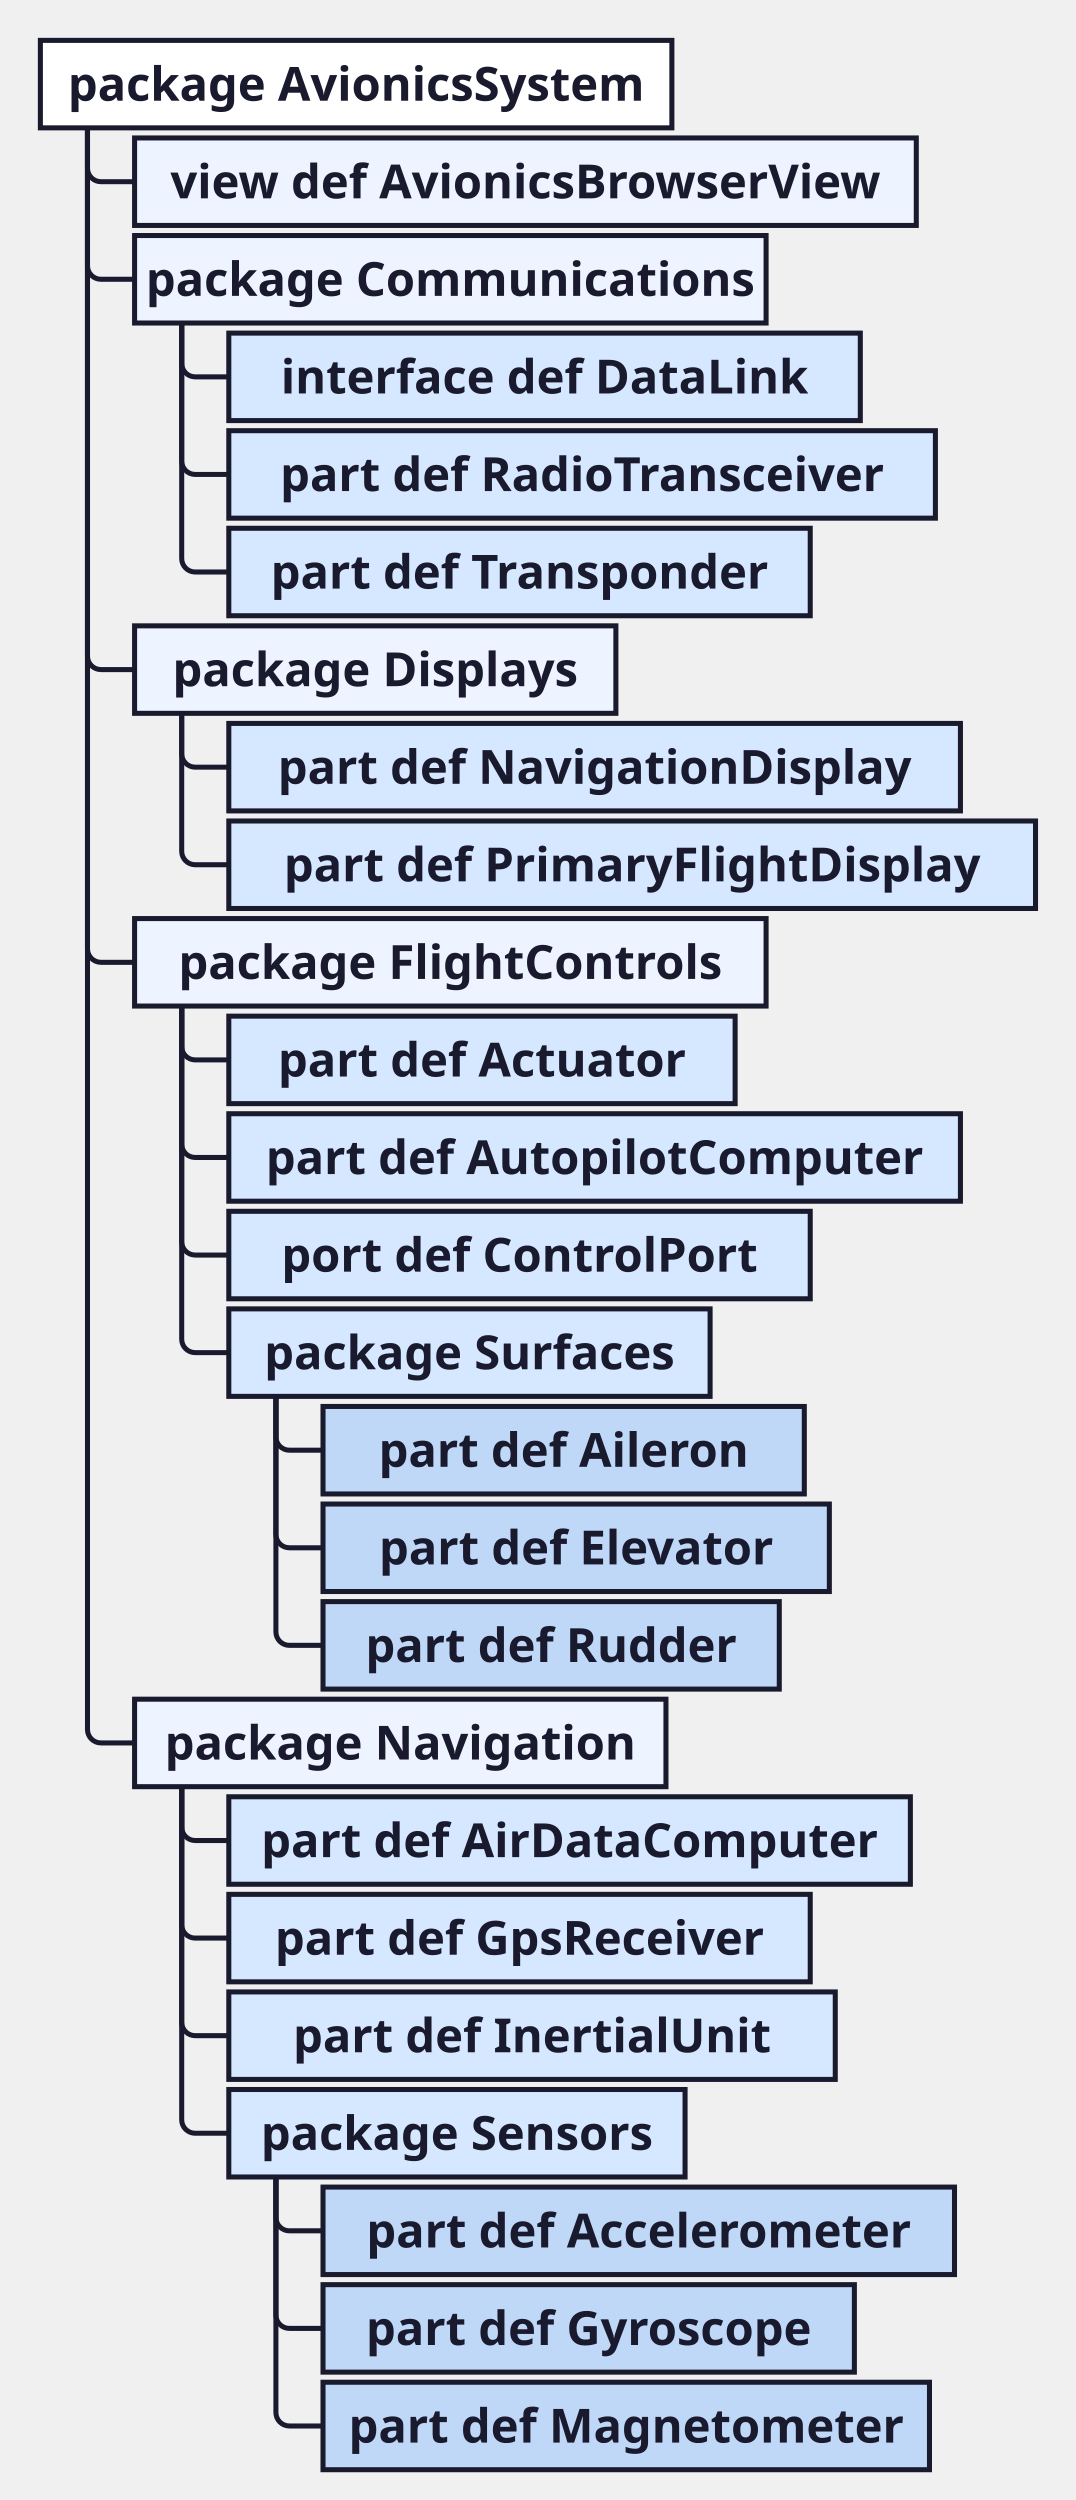
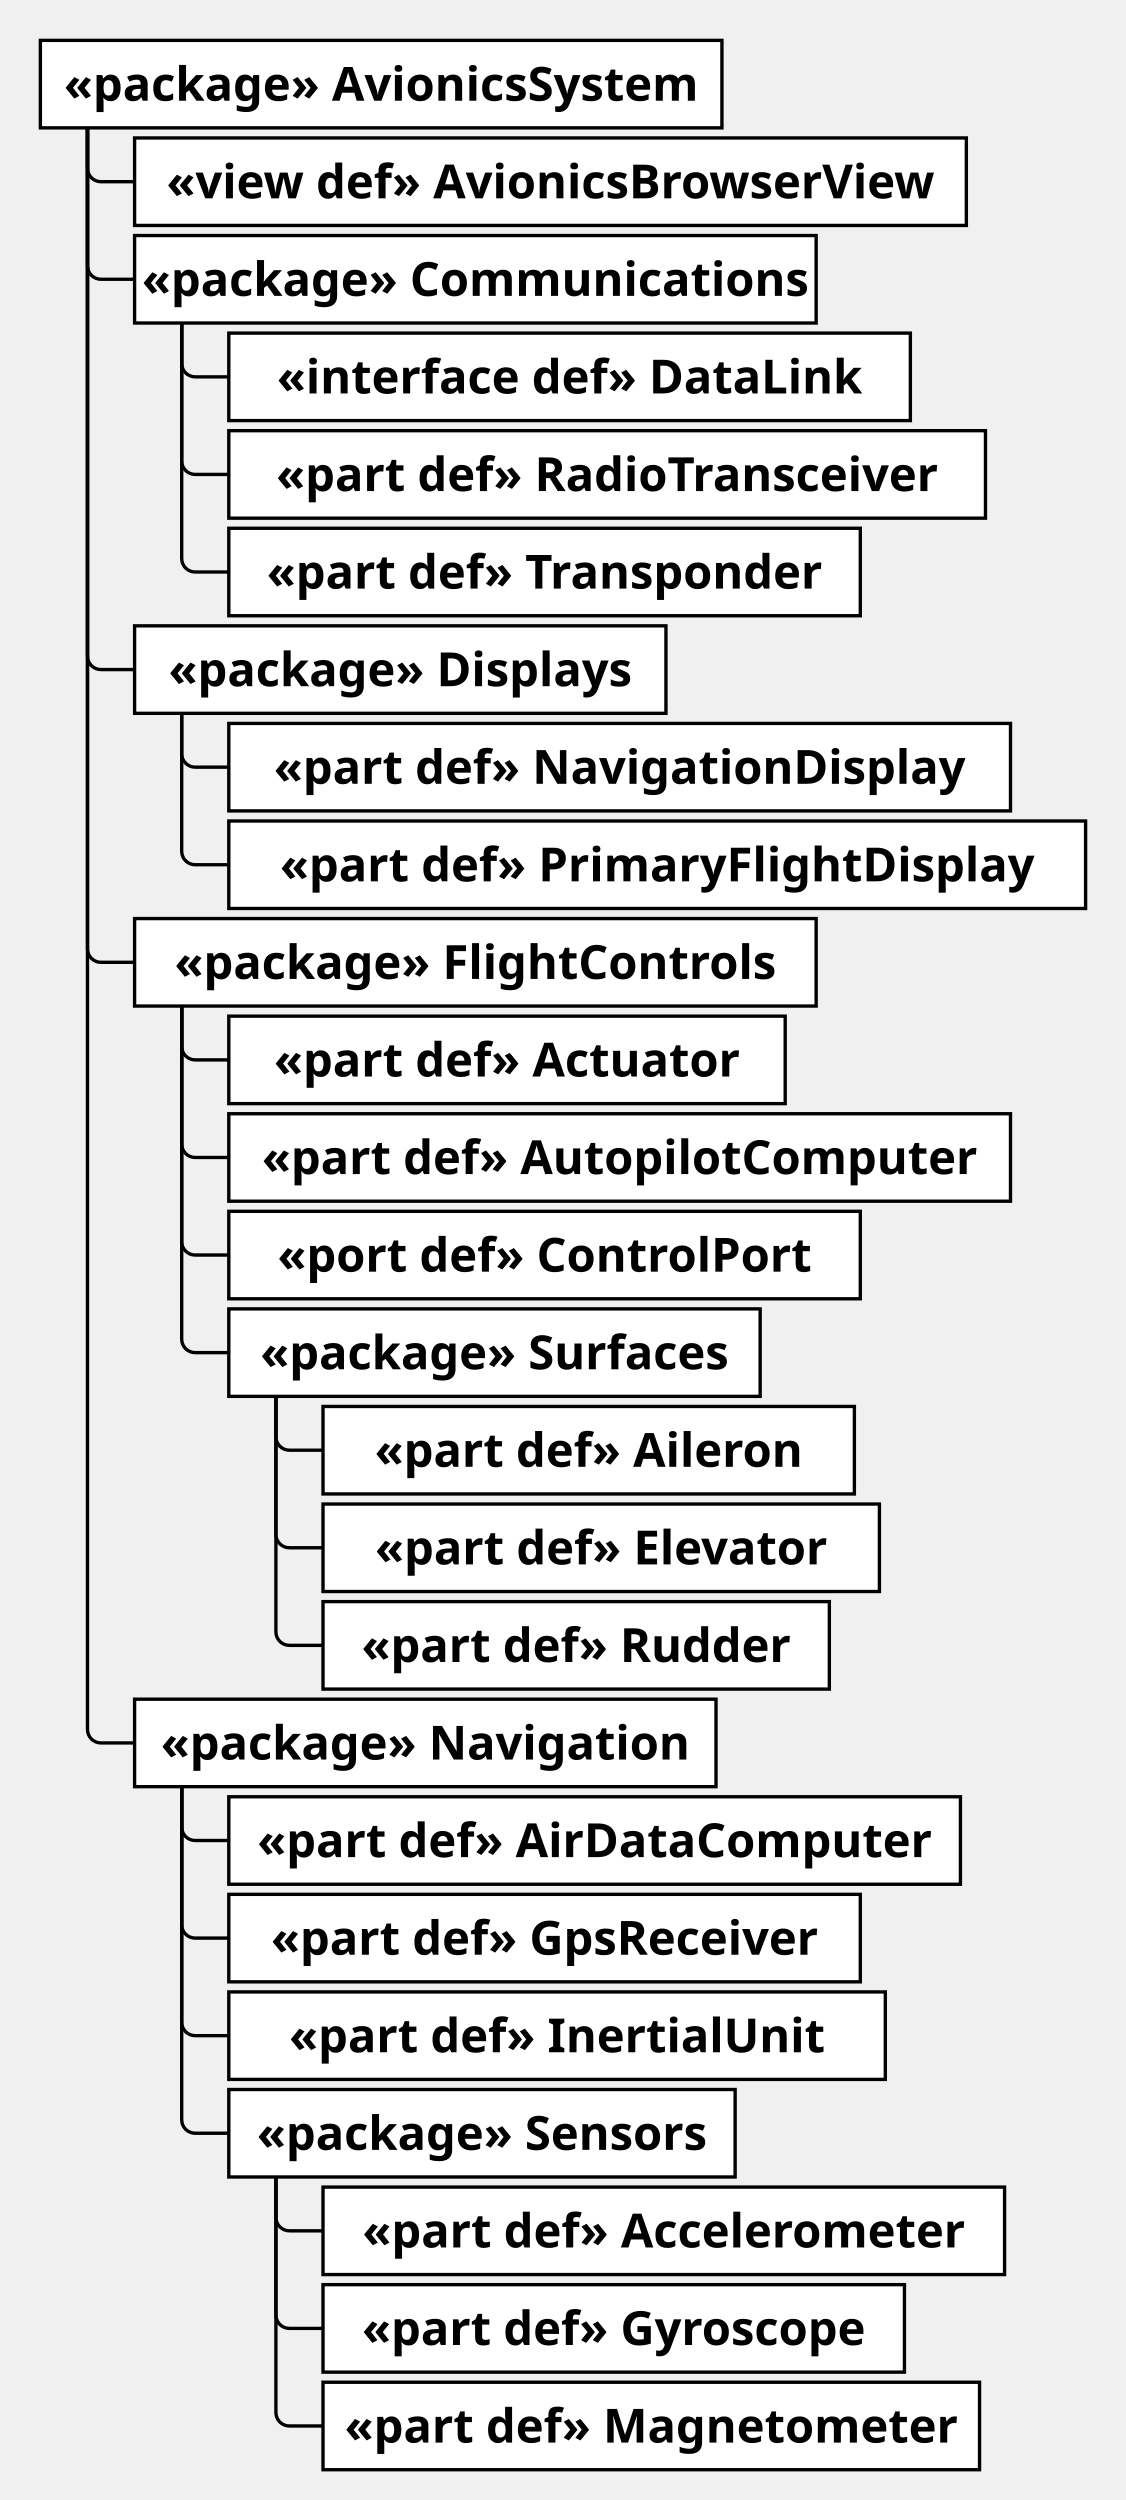
- <svg xmlns="http://www.w3.org/2000/svg" width="319.76" height="743.00" viewBox="0 0 319.76 743.00">
+ <svg xmlns="http://www.w3.org/2000/svg" width="334.64" height="743.00" viewBox="0 0 334.64 743.00">
  <defs>
    <marker id="line-end-open-chevron" markerWidth="10" markerHeight="7" refX="9" refY="3.5" orient="auto">
-       <polyline points="0 0, 10 3.5, 0 7" fill="none" stroke="#1A1A2E" stroke-width="1.50" />
+       <polyline points="0 0, 10 3.5, 0 7" fill="none" stroke="#000000" stroke-width="1.00" />
    </marker>
    <marker id="line-end-hollow-triangle" markerWidth="10" markerHeight="7" refX="9" refY="3.5" orient="auto">
-       <polygon points="0 0, 10 3.5, 0 7" fill="#FFFFFF" stroke="#1A1A2E" stroke-width="1.50" />
+       <polygon points="0 0, 10 3.5, 0 7" fill="#FFFFFF" stroke="#000000" stroke-width="1.00" />
    </marker>
    <marker id="line-end-filled-arrow" markerWidth="10" markerHeight="7" refX="9" refY="3.5" orient="auto">
-       <polygon points="0 0, 10 3.5, 0 7" fill="#1A1A2E" stroke="#1A1A2E" stroke-width="1.50" />
+       <polygon points="0 0, 10 3.5, 0 7" fill="#000000" stroke="#000000" stroke-width="1.00" />
    </marker>
    <marker id="line-end-hollow-triangle-crossbar" markerWidth="10" markerHeight="7" refX="9" refY="3.5" orient="auto">
-       <polygon points="0 0, 10 3.5, 0 7" fill="#FFFFFF" stroke="#1A1A2E" stroke-width="1.50" />
-       <line x1="7" y1="0" x2="7" y2="7" stroke="#1A1A2E" stroke-width="1.50" />
+       <polygon points="0 0, 10 3.5, 0 7" fill="#FFFFFF" stroke="#000000" stroke-width="1.00" />
+       <line x1="7" y1="0" x2="7" y2="7" stroke="#000000" stroke-width="1.00" />
    </marker>
    <marker id="line-end-hollow-diamond" markerWidth="14" markerHeight="8" refX="13" refY="4" orient="auto">
-       <polygon points="1 4, 7 0, 13 4, 7 8" fill="#FFFFFF" stroke="#1A1A2E" stroke-width="1.50" />
+       <polygon points="1 4, 7 0, 13 4, 7 8" fill="#FFFFFF" stroke="#000000" stroke-width="1.00" />
    </marker>
    <marker id="line-end-filled-diamond" markerWidth="14" markerHeight="8" refX="13" refY="4" orient="auto">
-       <polygon points="1 4, 7 0, 13 4, 7 8" fill="#1A1A2E" stroke="#1A1A2E" stroke-width="1.50" />
+       <polygon points="1 4, 7 0, 13 4, 7 8" fill="#000000" stroke="#000000" stroke-width="1.00" />
    </marker>
    <marker id="line-end-circle" markerWidth="10" markerHeight="10" refX="9" refY="5" orient="auto">
-       <circle cx="5" cy="5" r="4" fill="#FFFFFF" stroke="#1A1A2E" stroke-width="1.50" />
+       <circle cx="5" cy="5" r="4" fill="#FFFFFF" stroke="#000000" stroke-width="1.00" />
    </marker>
    <marker id="line-end-bar" markerWidth="4" markerHeight="12" refX="2" refY="6" orient="auto">
-       <line x1="2" y1="0" x2="2" y2="12" stroke="#1A1A2E" stroke-width="1.50" />
+       <line x1="2" y1="0" x2="2" y2="12" stroke="#000000" stroke-width="1.00" />
    </marker>
    <filter id="label-bg" x="-0.05" y="-0.05" width="1.1" height="1.1">
      <feFlood flood-color="#FFFFFF" />
      <feComposite in="SourceGraphic" operator="over" />
    </filter>
  </defs>
-   <rect x="12.00" y="12.00" width="187.68" height="26.00" fill="#FFFFFF" stroke="#1A1A2E" stroke-width="1.50" />
-   <text x="105.84" y="25.00" font-family="Noto Sans, sans-serif" font-size="14.00" font-weight="bold" fill="#1A1A2E" text-anchor="middle" dominant-baseline="middle" textLength="175.68" lengthAdjust="spacingAndGlyphs">package AvionicsSystem</text>
-   <path d="M 26.00 38.00 L 26.00 50.00 A 4.00 4.00 0 0 0 30.00 54.00 L 40.00 54.00" fill="none" stroke="#1A1A2E" stroke-width="1.50" />
-   <rect x="40.00" y="41.00" width="232.32" height="26.00" fill="#EEF4FF" stroke="#1A1A2E" stroke-width="1.50" />
-   <text x="156.16" y="54.00" font-family="Noto Sans, sans-serif" font-size="14.00" font-weight="bold" fill="#1A1A2E" text-anchor="middle" dominant-baseline="middle" textLength="220.32" lengthAdjust="spacingAndGlyphs">view def AvionicsBrowserView</text>
-   <path d="M 26.00 38.00 L 26.00 79.00 A 4.00 4.00 0 0 0 30.00 83.00 L 40.00 83.00" fill="none" stroke="#1A1A2E" stroke-width="1.50" />
-   <rect x="40.00" y="70.00" width="187.68" height="26.00" fill="#EEF4FF" stroke="#1A1A2E" stroke-width="1.50" />
-   <text x="133.84" y="83.00" font-family="Noto Sans, sans-serif" font-size="14.00" font-weight="bold" fill="#1A1A2E" text-anchor="middle" dominant-baseline="middle" textLength="175.68" lengthAdjust="spacingAndGlyphs">package Communications</text>
-   <path d="M 54.00 96.00 L 54.00 108.00 A 4.00 4.00 0 0 0 58.00 112.00 L 68.00 112.00" fill="none" stroke="#1A1A2E" stroke-width="1.50" />
-   <rect x="68.00" y="99.00" width="187.68" height="26.00" fill="#D6E8FF" stroke="#1A1A2E" stroke-width="1.50" />
-   <text x="161.84" y="112.00" font-family="Noto Sans, sans-serif" font-size="14.00" font-weight="bold" fill="#1A1A2E" text-anchor="middle" dominant-baseline="middle" textLength="175.68" lengthAdjust="spacingAndGlyphs">interface def DataLink</text>
-   <path d="M 54.00 96.00 L 54.00 137.00 A 4.00 4.00 0 0 0 58.00 141.00 L 68.00 141.00" fill="none" stroke="#1A1A2E" stroke-width="1.50" />
-   <rect x="68.00" y="128.00" width="210.00" height="26.00" fill="#D6E8FF" stroke="#1A1A2E" stroke-width="1.50" />
-   <text x="173.00" y="141.00" font-family="Noto Sans, sans-serif" font-size="14.00" font-weight="bold" fill="#1A1A2E" text-anchor="middle" dominant-baseline="middle" textLength="198.00" lengthAdjust="spacingAndGlyphs">part def RadioTransceiver</text>
-   <path d="M 54.00 96.00 L 54.00 166.00 A 4.00 4.00 0 0 0 58.00 170.00 L 68.00 170.00" fill="none" stroke="#1A1A2E" stroke-width="1.50" />
-   <rect x="68.00" y="157.00" width="172.80" height="26.00" fill="#D6E8FF" stroke="#1A1A2E" stroke-width="1.50" />
-   <text x="154.40" y="170.00" font-family="Noto Sans, sans-serif" font-size="14.00" font-weight="bold" fill="#1A1A2E" text-anchor="middle" dominant-baseline="middle" textLength="160.80" lengthAdjust="spacingAndGlyphs">part def Transponder</text>
-   <path d="M 26.00 38.00 L 26.00 195.00 A 4.00 4.00 0 0 0 30.00 199.00 L 40.00 199.00" fill="none" stroke="#1A1A2E" stroke-width="1.50" />
-   <rect x="40.00" y="186.00" width="143.04" height="26.00" fill="#EEF4FF" stroke="#1A1A2E" stroke-width="1.50" />
-   <text x="111.52" y="199.00" font-family="Noto Sans, sans-serif" font-size="14.00" font-weight="bold" fill="#1A1A2E" text-anchor="middle" dominant-baseline="middle" textLength="131.04" lengthAdjust="spacingAndGlyphs">package Displays</text>
-   <path d="M 54.00 212.00 L 54.00 224.00 A 4.00 4.00 0 0 0 58.00 228.00 L 68.00 228.00" fill="none" stroke="#1A1A2E" stroke-width="1.50" />
-   <rect x="68.00" y="215.00" width="217.44" height="26.00" fill="#D6E8FF" stroke="#1A1A2E" stroke-width="1.50" />
-   <text x="176.72" y="228.00" font-family="Noto Sans, sans-serif" font-size="14.00" font-weight="bold" fill="#1A1A2E" text-anchor="middle" dominant-baseline="middle" textLength="205.44" lengthAdjust="spacingAndGlyphs">part def NavigationDisplay</text>
-   <path d="M 54.00 212.00 L 54.00 253.00 A 4.00 4.00 0 0 0 58.00 257.00 L 68.00 257.00" fill="none" stroke="#1A1A2E" stroke-width="1.50" />
-   <rect x="68.00" y="244.00" width="239.76" height="26.00" fill="#D6E8FF" stroke="#1A1A2E" stroke-width="1.50" />
-   <text x="187.88" y="257.00" font-family="Noto Sans, sans-serif" font-size="14.00" font-weight="bold" fill="#1A1A2E" text-anchor="middle" dominant-baseline="middle" textLength="227.76" lengthAdjust="spacingAndGlyphs">part def PrimaryFlightDisplay</text>
-   <path d="M 26.00 38.00 L 26.00 282.00 A 4.00 4.00 0 0 0 30.00 286.00 L 40.00 286.00" fill="none" stroke="#1A1A2E" stroke-width="1.50" />
-   <rect x="40.00" y="273.00" width="187.68" height="26.00" fill="#EEF4FF" stroke="#1A1A2E" stroke-width="1.50" />
-   <text x="133.84" y="286.00" font-family="Noto Sans, sans-serif" font-size="14.00" font-weight="bold" fill="#1A1A2E" text-anchor="middle" dominant-baseline="middle" textLength="175.68" lengthAdjust="spacingAndGlyphs">package FlightControls</text>
-   <path d="M 54.00 299.00 L 54.00 311.00 A 4.00 4.00 0 0 0 58.00 315.00 L 68.00 315.00" fill="none" stroke="#1A1A2E" stroke-width="1.50" />
-   <rect x="68.00" y="302.00" width="150.48" height="26.00" fill="#D6E8FF" stroke="#1A1A2E" stroke-width="1.50" />
-   <text x="143.24" y="315.00" font-family="Noto Sans, sans-serif" font-size="14.00" font-weight="bold" fill="#1A1A2E" text-anchor="middle" dominant-baseline="middle" textLength="138.48" lengthAdjust="spacingAndGlyphs">part def Actuator</text>
-   <path d="M 54.00 299.00 L 54.00 340.00 A 4.00 4.00 0 0 0 58.00 344.00 L 68.00 344.00" fill="none" stroke="#1A1A2E" stroke-width="1.50" />
-   <rect x="68.00" y="331.00" width="217.44" height="26.00" fill="#D6E8FF" stroke="#1A1A2E" stroke-width="1.50" />
-   <text x="176.72" y="344.00" font-family="Noto Sans, sans-serif" font-size="14.00" font-weight="bold" fill="#1A1A2E" text-anchor="middle" dominant-baseline="middle" textLength="205.44" lengthAdjust="spacingAndGlyphs">part def AutopilotComputer</text>
-   <path d="M 54.00 299.00 L 54.00 369.00 A 4.00 4.00 0 0 0 58.00 373.00 L 68.00 373.00" fill="none" stroke="#1A1A2E" stroke-width="1.50" />
-   <rect x="68.00" y="360.00" width="172.80" height="26.00" fill="#D6E8FF" stroke="#1A1A2E" stroke-width="1.50" />
-   <text x="154.40" y="373.00" font-family="Noto Sans, sans-serif" font-size="14.00" font-weight="bold" fill="#1A1A2E" text-anchor="middle" dominant-baseline="middle" textLength="160.80" lengthAdjust="spacingAndGlyphs">port def ControlPort</text>
-   <path d="M 54.00 299.00 L 54.00 398.00 A 4.00 4.00 0 0 0 58.00 402.00 L 68.00 402.00" fill="none" stroke="#1A1A2E" stroke-width="1.50" />
-   <rect x="68.00" y="389.00" width="143.04" height="26.00" fill="#D6E8FF" stroke="#1A1A2E" stroke-width="1.50" />
-   <text x="139.52" y="402.00" font-family="Noto Sans, sans-serif" font-size="14.00" font-weight="bold" fill="#1A1A2E" text-anchor="middle" dominant-baseline="middle" textLength="131.04" lengthAdjust="spacingAndGlyphs">package Surfaces</text>
-   <path d="M 82.00 415.00 L 82.00 427.00 A 4.00 4.00 0 0 0 86.00 431.00 L 96.00 431.00" fill="none" stroke="#1A1A2E" stroke-width="1.50" />
-   <rect x="96.00" y="418.00" width="143.04" height="26.00" fill="#C0D8F8" stroke="#1A1A2E" stroke-width="1.50" />
-   <text x="167.52" y="431.00" font-family="Noto Sans, sans-serif" font-size="14.00" font-weight="bold" fill="#1A1A2E" text-anchor="middle" dominant-baseline="middle" textLength="131.04" lengthAdjust="spacingAndGlyphs">part def Aileron</text>
-   <path d="M 82.00 415.00 L 82.00 456.00 A 4.00 4.00 0 0 0 86.00 460.00 L 96.00 460.00" fill="none" stroke="#1A1A2E" stroke-width="1.50" />
-   <rect x="96.00" y="447.00" width="150.48" height="26.00" fill="#C0D8F8" stroke="#1A1A2E" stroke-width="1.50" />
-   <text x="171.24" y="460.00" font-family="Noto Sans, sans-serif" font-size="14.00" font-weight="bold" fill="#1A1A2E" text-anchor="middle" dominant-baseline="middle" textLength="138.48" lengthAdjust="spacingAndGlyphs">part def Elevator</text>
-   <path d="M 82.00 415.00 L 82.00 485.00 A 4.00 4.00 0 0 0 86.00 489.00 L 96.00 489.00" fill="none" stroke="#1A1A2E" stroke-width="1.50" />
-   <rect x="96.00" y="476.00" width="135.60" height="26.00" fill="#C0D8F8" stroke="#1A1A2E" stroke-width="1.50" />
-   <text x="163.80" y="489.00" font-family="Noto Sans, sans-serif" font-size="14.00" font-weight="bold" fill="#1A1A2E" text-anchor="middle" dominant-baseline="middle" textLength="123.60" lengthAdjust="spacingAndGlyphs">part def Rudder</text>
-   <path d="M 26.00 38.00 L 26.00 514.00 A 4.00 4.00 0 0 0 30.00 518.00 L 40.00 518.00" fill="none" stroke="#1A1A2E" stroke-width="1.50" />
-   <rect x="40.00" y="505.00" width="157.92" height="26.00" fill="#EEF4FF" stroke="#1A1A2E" stroke-width="1.50" />
-   <text x="118.96" y="518.00" font-family="Noto Sans, sans-serif" font-size="14.00" font-weight="bold" fill="#1A1A2E" text-anchor="middle" dominant-baseline="middle" textLength="145.92" lengthAdjust="spacingAndGlyphs">package Navigation</text>
-   <path d="M 54.00 531.00 L 54.00 543.00 A 4.00 4.00 0 0 0 58.00 547.00 L 68.00 547.00" fill="none" stroke="#1A1A2E" stroke-width="1.50" />
-   <rect x="68.00" y="534.00" width="202.56" height="26.00" fill="#D6E8FF" stroke="#1A1A2E" stroke-width="1.50" />
-   <text x="169.28" y="547.00" font-family="Noto Sans, sans-serif" font-size="14.00" font-weight="bold" fill="#1A1A2E" text-anchor="middle" dominant-baseline="middle" textLength="190.56" lengthAdjust="spacingAndGlyphs">part def AirDataComputer</text>
-   <path d="M 54.00 531.00 L 54.00 572.00 A 4.00 4.00 0 0 0 58.00 576.00 L 68.00 576.00" fill="none" stroke="#1A1A2E" stroke-width="1.50" />
-   <rect x="68.00" y="563.00" width="172.80" height="26.00" fill="#D6E8FF" stroke="#1A1A2E" stroke-width="1.50" />
-   <text x="154.40" y="576.00" font-family="Noto Sans, sans-serif" font-size="14.00" font-weight="bold" fill="#1A1A2E" text-anchor="middle" dominant-baseline="middle" textLength="160.80" lengthAdjust="spacingAndGlyphs">part def GpsReceiver</text>
-   <path d="M 54.00 531.00 L 54.00 601.00 A 4.00 4.00 0 0 0 58.00 605.00 L 68.00 605.00" fill="none" stroke="#1A1A2E" stroke-width="1.50" />
-   <rect x="68.00" y="592.00" width="180.24" height="26.00" fill="#D6E8FF" stroke="#1A1A2E" stroke-width="1.50" />
-   <text x="158.12" y="605.00" font-family="Noto Sans, sans-serif" font-size="14.00" font-weight="bold" fill="#1A1A2E" text-anchor="middle" dominant-baseline="middle" textLength="168.24" lengthAdjust="spacingAndGlyphs">part def InertialUnit</text>
-   <path d="M 54.00 531.00 L 54.00 630.00 A 4.00 4.00 0 0 0 58.00 634.00 L 68.00 634.00" fill="none" stroke="#1A1A2E" stroke-width="1.50" />
-   <rect x="68.00" y="621.00" width="135.60" height="26.00" fill="#D6E8FF" stroke="#1A1A2E" stroke-width="1.50" />
-   <text x="135.80" y="634.00" font-family="Noto Sans, sans-serif" font-size="14.00" font-weight="bold" fill="#1A1A2E" text-anchor="middle" dominant-baseline="middle" textLength="123.60" lengthAdjust="spacingAndGlyphs">package Sensors</text>
-   <path d="M 82.00 647.00 L 82.00 659.00 A 4.00 4.00 0 0 0 86.00 663.00 L 96.00 663.00" fill="none" stroke="#1A1A2E" stroke-width="1.50" />
-   <rect x="96.00" y="650.00" width="187.68" height="26.00" fill="#C0D8F8" stroke="#1A1A2E" stroke-width="1.50" />
-   <text x="189.84" y="663.00" font-family="Noto Sans, sans-serif" font-size="14.00" font-weight="bold" fill="#1A1A2E" text-anchor="middle" dominant-baseline="middle" textLength="175.68" lengthAdjust="spacingAndGlyphs">part def Accelerometer</text>
-   <path d="M 82.00 647.00 L 82.00 688.00 A 4.00 4.00 0 0 0 86.00 692.00 L 96.00 692.00" fill="none" stroke="#1A1A2E" stroke-width="1.50" />
-   <rect x="96.00" y="679.00" width="157.92" height="26.00" fill="#C0D8F8" stroke="#1A1A2E" stroke-width="1.50" />
-   <text x="174.96" y="692.00" font-family="Noto Sans, sans-serif" font-size="14.00" font-weight="bold" fill="#1A1A2E" text-anchor="middle" dominant-baseline="middle" textLength="145.92" lengthAdjust="spacingAndGlyphs">part def Gyroscope</text>
-   <path d="M 82.00 647.00 L 82.00 717.00 A 4.00 4.00 0 0 0 86.00 721.00 L 96.00 721.00" fill="none" stroke="#1A1A2E" stroke-width="1.50" />
-   <rect x="96.00" y="708.00" width="180.24" height="26.00" fill="#C0D8F8" stroke="#1A1A2E" stroke-width="1.50" />
-   <text x="186.12" y="721.00" font-family="Noto Sans, sans-serif" font-size="14.00" font-weight="bold" fill="#1A1A2E" text-anchor="middle" dominant-baseline="middle" textLength="168.24" lengthAdjust="spacingAndGlyphs">part def Magnetometer</text>
+   <rect x="12.00" y="12.00" width="202.56" height="26.00" fill="#FFFFFF" stroke="#000000" stroke-width="1.00" />
+   <text x="113.28" y="25.00" font-family="Noto Sans, sans-serif" font-size="14.00" font-weight="bold" fill="#000000" text-anchor="middle" dominant-baseline="middle" textLength="190.56" lengthAdjust="spacingAndGlyphs">«package» AvionicsSystem</text>
+   <path d="M 26.00 38.00 L 26.00 50.00 A 4.00 4.00 0 0 0 30.00 54.00 L 40.00 54.00" fill="none" stroke="#000000" stroke-width="1.00" />
+   <rect x="40.00" y="41.00" width="247.20" height="26.00" fill="#FFFFFF" stroke="#000000" stroke-width="1.00" />
+   <text x="163.60" y="54.00" font-family="Noto Sans, sans-serif" font-size="14.00" font-weight="bold" fill="#000000" text-anchor="middle" dominant-baseline="middle" textLength="235.20" lengthAdjust="spacingAndGlyphs">«view def» AvionicsBrowserView</text>
+   <path d="M 26.00 38.00 L 26.00 79.00 A 4.00 4.00 0 0 0 30.00 83.00 L 40.00 83.00" fill="none" stroke="#000000" stroke-width="1.00" />
+   <rect x="40.00" y="70.00" width="202.56" height="26.00" fill="#FFFFFF" stroke="#000000" stroke-width="1.00" />
+   <text x="141.28" y="83.00" font-family="Noto Sans, sans-serif" font-size="14.00" font-weight="bold" fill="#000000" text-anchor="middle" dominant-baseline="middle" textLength="190.56" lengthAdjust="spacingAndGlyphs">«package» Communications</text>
+   <path d="M 54.00 96.00 L 54.00 108.00 A 4.00 4.00 0 0 0 58.00 112.00 L 68.00 112.00" fill="none" stroke="#000000" stroke-width="1.00" />
+   <rect x="68.00" y="99.00" width="202.56" height="26.00" fill="#FFFFFF" stroke="#000000" stroke-width="1.00" />
+   <text x="169.28" y="112.00" font-family="Noto Sans, sans-serif" font-size="14.00" font-weight="bold" fill="#000000" text-anchor="middle" dominant-baseline="middle" textLength="190.56" lengthAdjust="spacingAndGlyphs">«interface def» DataLink</text>
+   <path d="M 54.00 96.00 L 54.00 137.00 A 4.00 4.00 0 0 0 58.00 141.00 L 68.00 141.00" fill="none" stroke="#000000" stroke-width="1.00" />
+   <rect x="68.00" y="128.00" width="224.88" height="26.00" fill="#FFFFFF" stroke="#000000" stroke-width="1.00" />
+   <text x="180.44" y="141.00" font-family="Noto Sans, sans-serif" font-size="14.00" font-weight="bold" fill="#000000" text-anchor="middle" dominant-baseline="middle" textLength="212.88" lengthAdjust="spacingAndGlyphs">«part def» RadioTransceiver</text>
+   <path d="M 54.00 96.00 L 54.00 166.00 A 4.00 4.00 0 0 0 58.00 170.00 L 68.00 170.00" fill="none" stroke="#000000" stroke-width="1.00" />
+   <rect x="68.00" y="157.00" width="187.68" height="26.00" fill="#FFFFFF" stroke="#000000" stroke-width="1.00" />
+   <text x="161.84" y="170.00" font-family="Noto Sans, sans-serif" font-size="14.00" font-weight="bold" fill="#000000" text-anchor="middle" dominant-baseline="middle" textLength="175.68" lengthAdjust="spacingAndGlyphs">«part def» Transponder</text>
+   <path d="M 26.00 38.00 L 26.00 195.00 A 4.00 4.00 0 0 0 30.00 199.00 L 40.00 199.00" fill="none" stroke="#000000" stroke-width="1.00" />
+   <rect x="40.00" y="186.00" width="157.92" height="26.00" fill="#FFFFFF" stroke="#000000" stroke-width="1.00" />
+   <text x="118.96" y="199.00" font-family="Noto Sans, sans-serif" font-size="14.00" font-weight="bold" fill="#000000" text-anchor="middle" dominant-baseline="middle" textLength="145.92" lengthAdjust="spacingAndGlyphs">«package» Displays</text>
+   <path d="M 54.00 212.00 L 54.00 224.00 A 4.00 4.00 0 0 0 58.00 228.00 L 68.00 228.00" fill="none" stroke="#000000" stroke-width="1.00" />
+   <rect x="68.00" y="215.00" width="232.32" height="26.00" fill="#FFFFFF" stroke="#000000" stroke-width="1.00" />
+   <text x="184.16" y="228.00" font-family="Noto Sans, sans-serif" font-size="14.00" font-weight="bold" fill="#000000" text-anchor="middle" dominant-baseline="middle" textLength="220.32" lengthAdjust="spacingAndGlyphs">«part def» NavigationDisplay</text>
+   <path d="M 54.00 212.00 L 54.00 253.00 A 4.00 4.00 0 0 0 58.00 257.00 L 68.00 257.00" fill="none" stroke="#000000" stroke-width="1.00" />
+   <rect x="68.00" y="244.00" width="254.64" height="26.00" fill="#FFFFFF" stroke="#000000" stroke-width="1.00" />
+   <text x="195.32" y="257.00" font-family="Noto Sans, sans-serif" font-size="14.00" font-weight="bold" fill="#000000" text-anchor="middle" dominant-baseline="middle" textLength="242.64" lengthAdjust="spacingAndGlyphs">«part def» PrimaryFlightDisplay</text>
+   <path d="M 26.00 38.00 L 26.00 282.00 A 4.00 4.00 0 0 0 30.00 286.00 L 40.00 286.00" fill="none" stroke="#000000" stroke-width="1.00" />
+   <rect x="40.00" y="273.00" width="202.56" height="26.00" fill="#FFFFFF" stroke="#000000" stroke-width="1.00" />
+   <text x="141.28" y="286.00" font-family="Noto Sans, sans-serif" font-size="14.00" font-weight="bold" fill="#000000" text-anchor="middle" dominant-baseline="middle" textLength="190.56" lengthAdjust="spacingAndGlyphs">«package» FlightControls</text>
+   <path d="M 54.00 299.00 L 54.00 311.00 A 4.00 4.00 0 0 0 58.00 315.00 L 68.00 315.00" fill="none" stroke="#000000" stroke-width="1.00" />
+   <rect x="68.00" y="302.00" width="165.36" height="26.00" fill="#FFFFFF" stroke="#000000" stroke-width="1.00" />
+   <text x="150.68" y="315.00" font-family="Noto Sans, sans-serif" font-size="14.00" font-weight="bold" fill="#000000" text-anchor="middle" dominant-baseline="middle" textLength="153.36" lengthAdjust="spacingAndGlyphs">«part def» Actuator</text>
+   <path d="M 54.00 299.00 L 54.00 340.00 A 4.00 4.00 0 0 0 58.00 344.00 L 68.00 344.00" fill="none" stroke="#000000" stroke-width="1.00" />
+   <rect x="68.00" y="331.00" width="232.32" height="26.00" fill="#FFFFFF" stroke="#000000" stroke-width="1.00" />
+   <text x="184.16" y="344.00" font-family="Noto Sans, sans-serif" font-size="14.00" font-weight="bold" fill="#000000" text-anchor="middle" dominant-baseline="middle" textLength="220.32" lengthAdjust="spacingAndGlyphs">«part def» AutopilotComputer</text>
+   <path d="M 54.00 299.00 L 54.00 369.00 A 4.00 4.00 0 0 0 58.00 373.00 L 68.00 373.00" fill="none" stroke="#000000" stroke-width="1.00" />
+   <rect x="68.00" y="360.00" width="187.68" height="26.00" fill="#FFFFFF" stroke="#000000" stroke-width="1.00" />
+   <text x="161.84" y="373.00" font-family="Noto Sans, sans-serif" font-size="14.00" font-weight="bold" fill="#000000" text-anchor="middle" dominant-baseline="middle" textLength="175.68" lengthAdjust="spacingAndGlyphs">«port def» ControlPort</text>
+   <path d="M 54.00 299.00 L 54.00 398.00 A 4.00 4.00 0 0 0 58.00 402.00 L 68.00 402.00" fill="none" stroke="#000000" stroke-width="1.00" />
+   <rect x="68.00" y="389.00" width="157.92" height="26.00" fill="#FFFFFF" stroke="#000000" stroke-width="1.00" />
+   <text x="146.96" y="402.00" font-family="Noto Sans, sans-serif" font-size="14.00" font-weight="bold" fill="#000000" text-anchor="middle" dominant-baseline="middle" textLength="145.92" lengthAdjust="spacingAndGlyphs">«package» Surfaces</text>
+   <path d="M 82.00 415.00 L 82.00 427.00 A 4.00 4.00 0 0 0 86.00 431.00 L 96.00 431.00" fill="none" stroke="#000000" stroke-width="1.00" />
+   <rect x="96.00" y="418.00" width="157.92" height="26.00" fill="#FFFFFF" stroke="#000000" stroke-width="1.00" />
+   <text x="174.96" y="431.00" font-family="Noto Sans, sans-serif" font-size="14.00" font-weight="bold" fill="#000000" text-anchor="middle" dominant-baseline="middle" textLength="145.92" lengthAdjust="spacingAndGlyphs">«part def» Aileron</text>
+   <path d="M 82.00 415.00 L 82.00 456.00 A 4.00 4.00 0 0 0 86.00 460.00 L 96.00 460.00" fill="none" stroke="#000000" stroke-width="1.00" />
+   <rect x="96.00" y="447.00" width="165.36" height="26.00" fill="#FFFFFF" stroke="#000000" stroke-width="1.00" />
+   <text x="178.68" y="460.00" font-family="Noto Sans, sans-serif" font-size="14.00" font-weight="bold" fill="#000000" text-anchor="middle" dominant-baseline="middle" textLength="153.36" lengthAdjust="spacingAndGlyphs">«part def» Elevator</text>
+   <path d="M 82.00 415.00 L 82.00 485.00 A 4.00 4.00 0 0 0 86.00 489.00 L 96.00 489.00" fill="none" stroke="#000000" stroke-width="1.00" />
+   <rect x="96.00" y="476.00" width="150.48" height="26.00" fill="#FFFFFF" stroke="#000000" stroke-width="1.00" />
+   <text x="171.24" y="489.00" font-family="Noto Sans, sans-serif" font-size="14.00" font-weight="bold" fill="#000000" text-anchor="middle" dominant-baseline="middle" textLength="138.48" lengthAdjust="spacingAndGlyphs">«part def» Rudder</text>
+   <path d="M 26.00 38.00 L 26.00 514.00 A 4.00 4.00 0 0 0 30.00 518.00 L 40.00 518.00" fill="none" stroke="#000000" stroke-width="1.00" />
+   <rect x="40.00" y="505.00" width="172.80" height="26.00" fill="#FFFFFF" stroke="#000000" stroke-width="1.00" />
+   <text x="126.40" y="518.00" font-family="Noto Sans, sans-serif" font-size="14.00" font-weight="bold" fill="#000000" text-anchor="middle" dominant-baseline="middle" textLength="160.80" lengthAdjust="spacingAndGlyphs">«package» Navigation</text>
+   <path d="M 54.00 531.00 L 54.00 543.00 A 4.00 4.00 0 0 0 58.00 547.00 L 68.00 547.00" fill="none" stroke="#000000" stroke-width="1.00" />
+   <rect x="68.00" y="534.00" width="217.44" height="26.00" fill="#FFFFFF" stroke="#000000" stroke-width="1.00" />
+   <text x="176.72" y="547.00" font-family="Noto Sans, sans-serif" font-size="14.00" font-weight="bold" fill="#000000" text-anchor="middle" dominant-baseline="middle" textLength="205.44" lengthAdjust="spacingAndGlyphs">«part def» AirDataComputer</text>
+   <path d="M 54.00 531.00 L 54.00 572.00 A 4.00 4.00 0 0 0 58.00 576.00 L 68.00 576.00" fill="none" stroke="#000000" stroke-width="1.00" />
+   <rect x="68.00" y="563.00" width="187.68" height="26.00" fill="#FFFFFF" stroke="#000000" stroke-width="1.00" />
+   <text x="161.84" y="576.00" font-family="Noto Sans, sans-serif" font-size="14.00" font-weight="bold" fill="#000000" text-anchor="middle" dominant-baseline="middle" textLength="175.68" lengthAdjust="spacingAndGlyphs">«part def» GpsReceiver</text>
+   <path d="M 54.00 531.00 L 54.00 601.00 A 4.00 4.00 0 0 0 58.00 605.00 L 68.00 605.00" fill="none" stroke="#000000" stroke-width="1.00" />
+   <rect x="68.00" y="592.00" width="195.12" height="26.00" fill="#FFFFFF" stroke="#000000" stroke-width="1.00" />
+   <text x="165.56" y="605.00" font-family="Noto Sans, sans-serif" font-size="14.00" font-weight="bold" fill="#000000" text-anchor="middle" dominant-baseline="middle" textLength="183.12" lengthAdjust="spacingAndGlyphs">«part def» InertialUnit</text>
+   <path d="M 54.00 531.00 L 54.00 630.00 A 4.00 4.00 0 0 0 58.00 634.00 L 68.00 634.00" fill="none" stroke="#000000" stroke-width="1.00" />
+   <rect x="68.00" y="621.00" width="150.48" height="26.00" fill="#FFFFFF" stroke="#000000" stroke-width="1.00" />
+   <text x="143.24" y="634.00" font-family="Noto Sans, sans-serif" font-size="14.00" font-weight="bold" fill="#000000" text-anchor="middle" dominant-baseline="middle" textLength="138.48" lengthAdjust="spacingAndGlyphs">«package» Sensors</text>
+   <path d="M 82.00 647.00 L 82.00 659.00 A 4.00 4.00 0 0 0 86.00 663.00 L 96.00 663.00" fill="none" stroke="#000000" stroke-width="1.00" />
+   <rect x="96.00" y="650.00" width="202.56" height="26.00" fill="#FFFFFF" stroke="#000000" stroke-width="1.00" />
+   <text x="197.28" y="663.00" font-family="Noto Sans, sans-serif" font-size="14.00" font-weight="bold" fill="#000000" text-anchor="middle" dominant-baseline="middle" textLength="190.56" lengthAdjust="spacingAndGlyphs">«part def» Accelerometer</text>
+   <path d="M 82.00 647.00 L 82.00 688.00 A 4.00 4.00 0 0 0 86.00 692.00 L 96.00 692.00" fill="none" stroke="#000000" stroke-width="1.00" />
+   <rect x="96.00" y="679.00" width="172.80" height="26.00" fill="#FFFFFF" stroke="#000000" stroke-width="1.00" />
+   <text x="182.40" y="692.00" font-family="Noto Sans, sans-serif" font-size="14.00" font-weight="bold" fill="#000000" text-anchor="middle" dominant-baseline="middle" textLength="160.80" lengthAdjust="spacingAndGlyphs">«part def» Gyroscope</text>
+   <path d="M 82.00 647.00 L 82.00 717.00 A 4.00 4.00 0 0 0 86.00 721.00 L 96.00 721.00" fill="none" stroke="#000000" stroke-width="1.00" />
+   <rect x="96.00" y="708.00" width="195.12" height="26.00" fill="#FFFFFF" stroke="#000000" stroke-width="1.00" />
+   <text x="193.56" y="721.00" font-family="Noto Sans, sans-serif" font-size="14.00" font-weight="bold" fill="#000000" text-anchor="middle" dominant-baseline="middle" textLength="183.12" lengthAdjust="spacingAndGlyphs">«part def» Magnetometer</text>
</svg>
